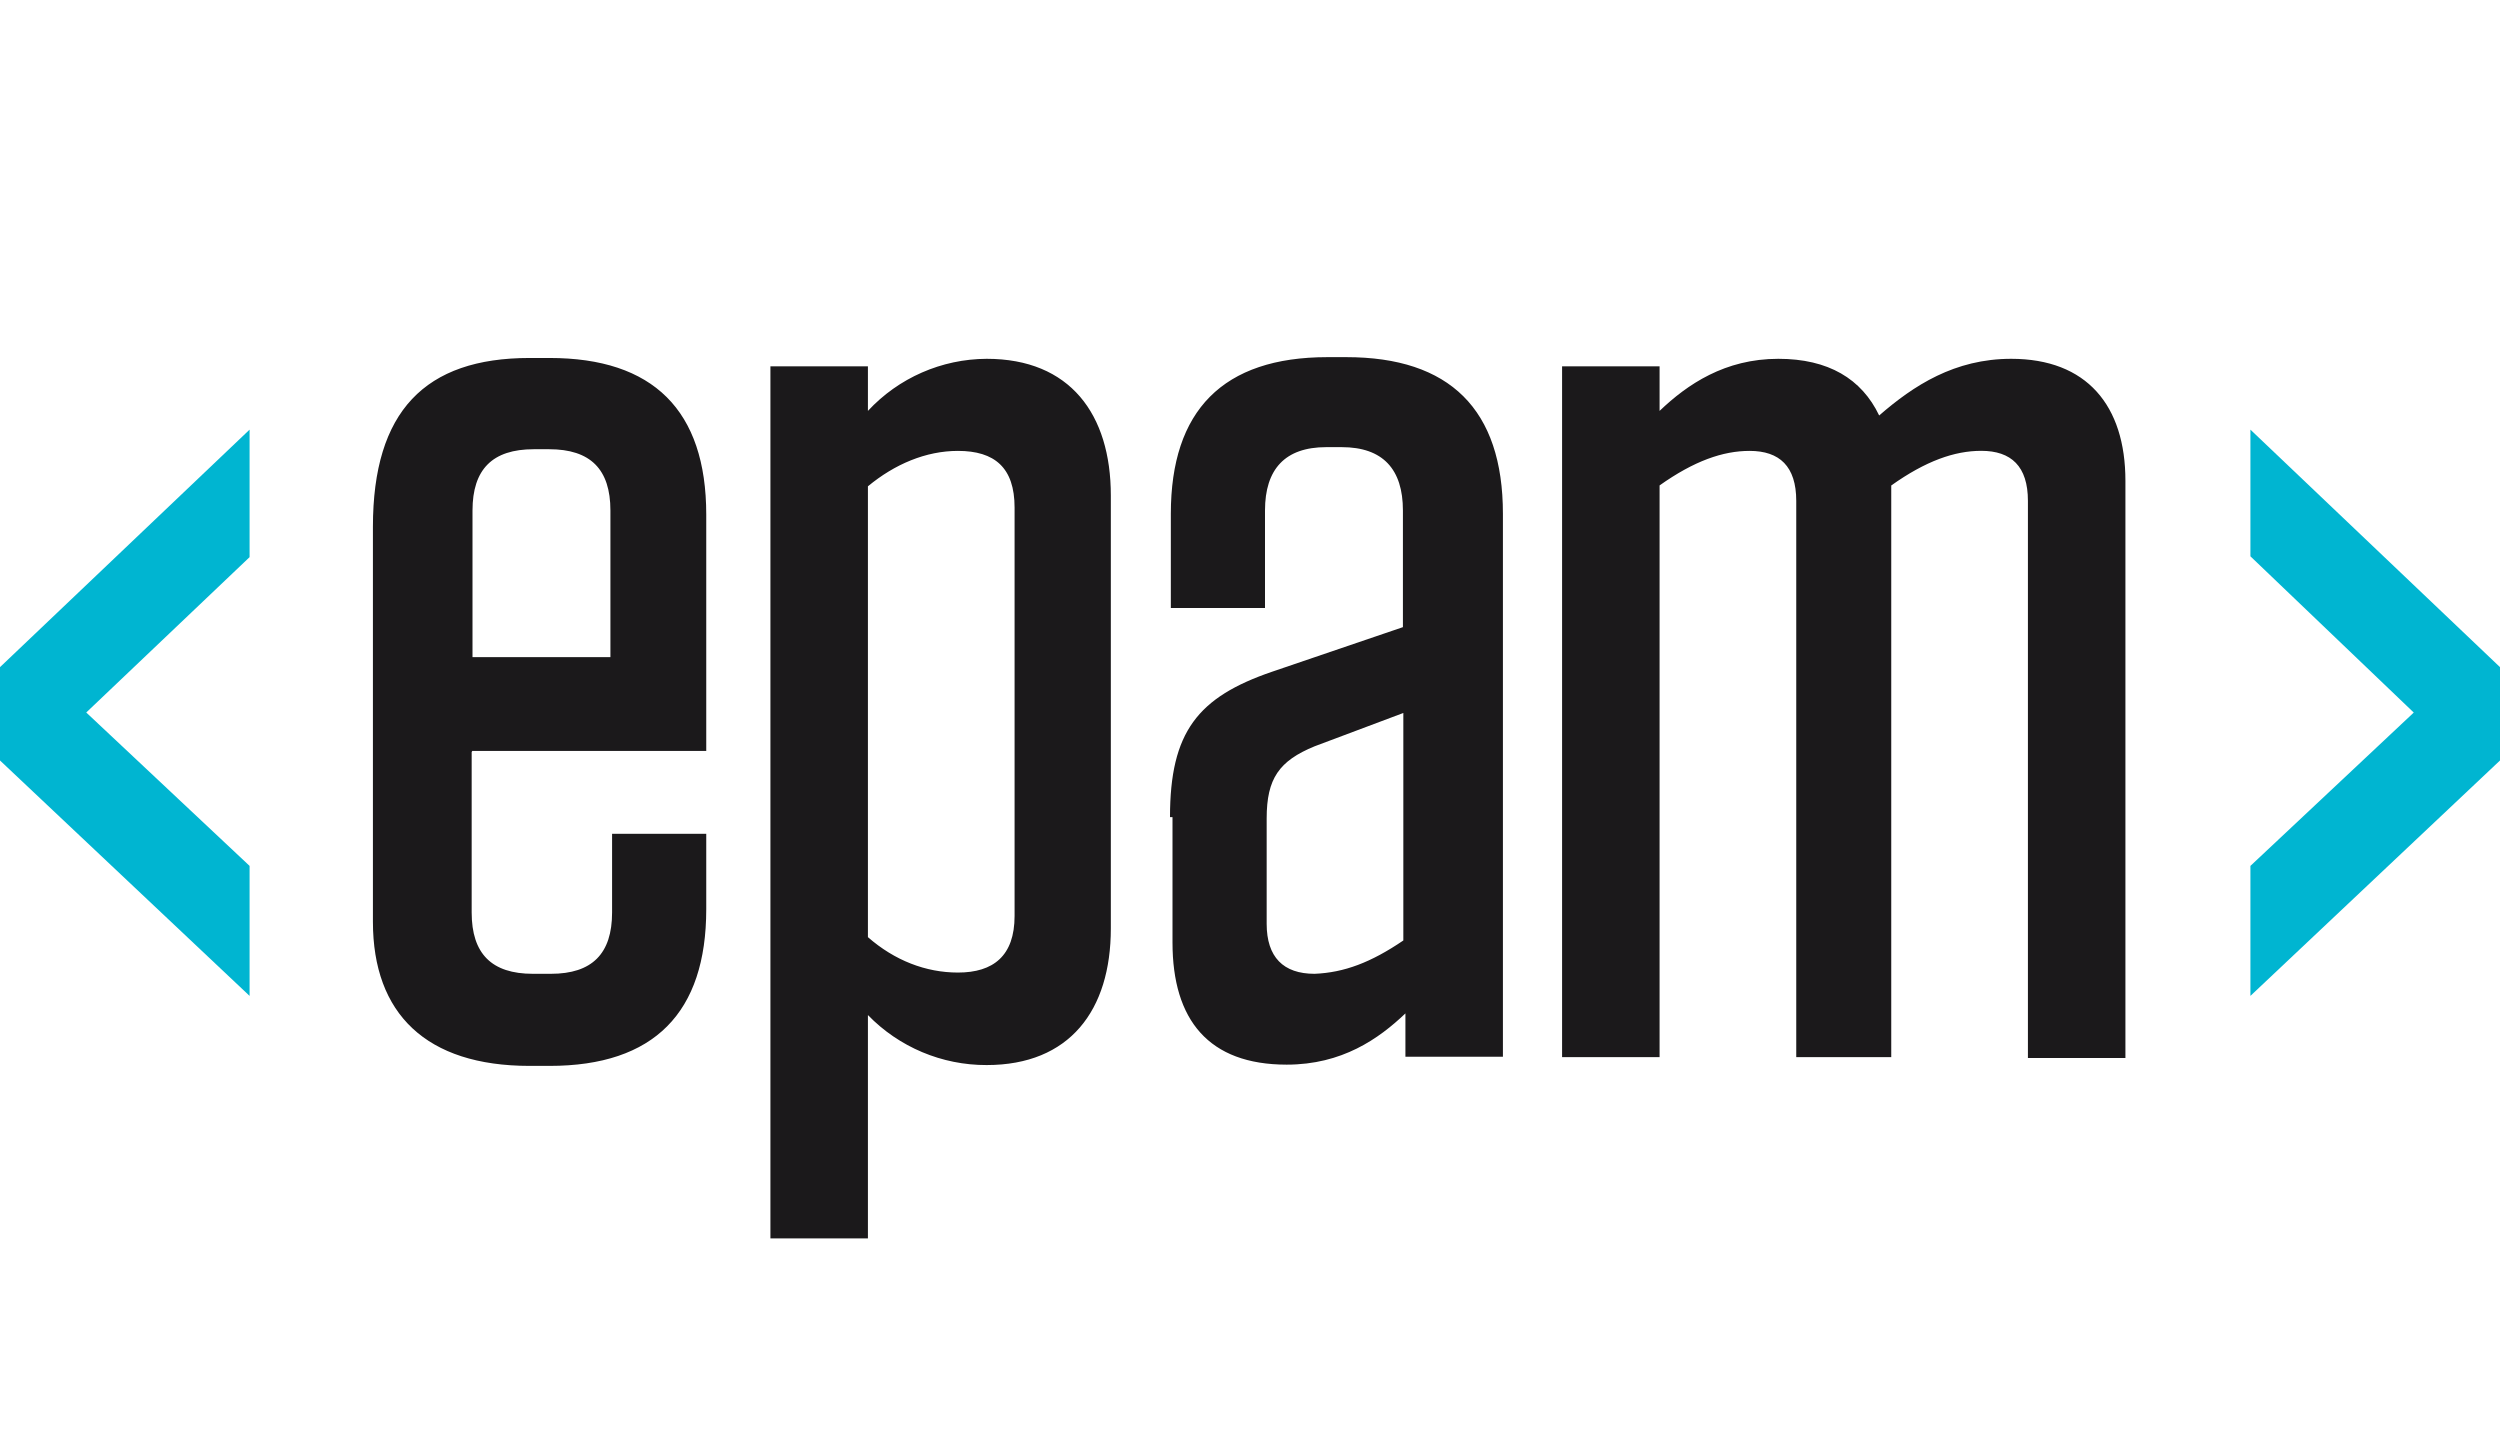
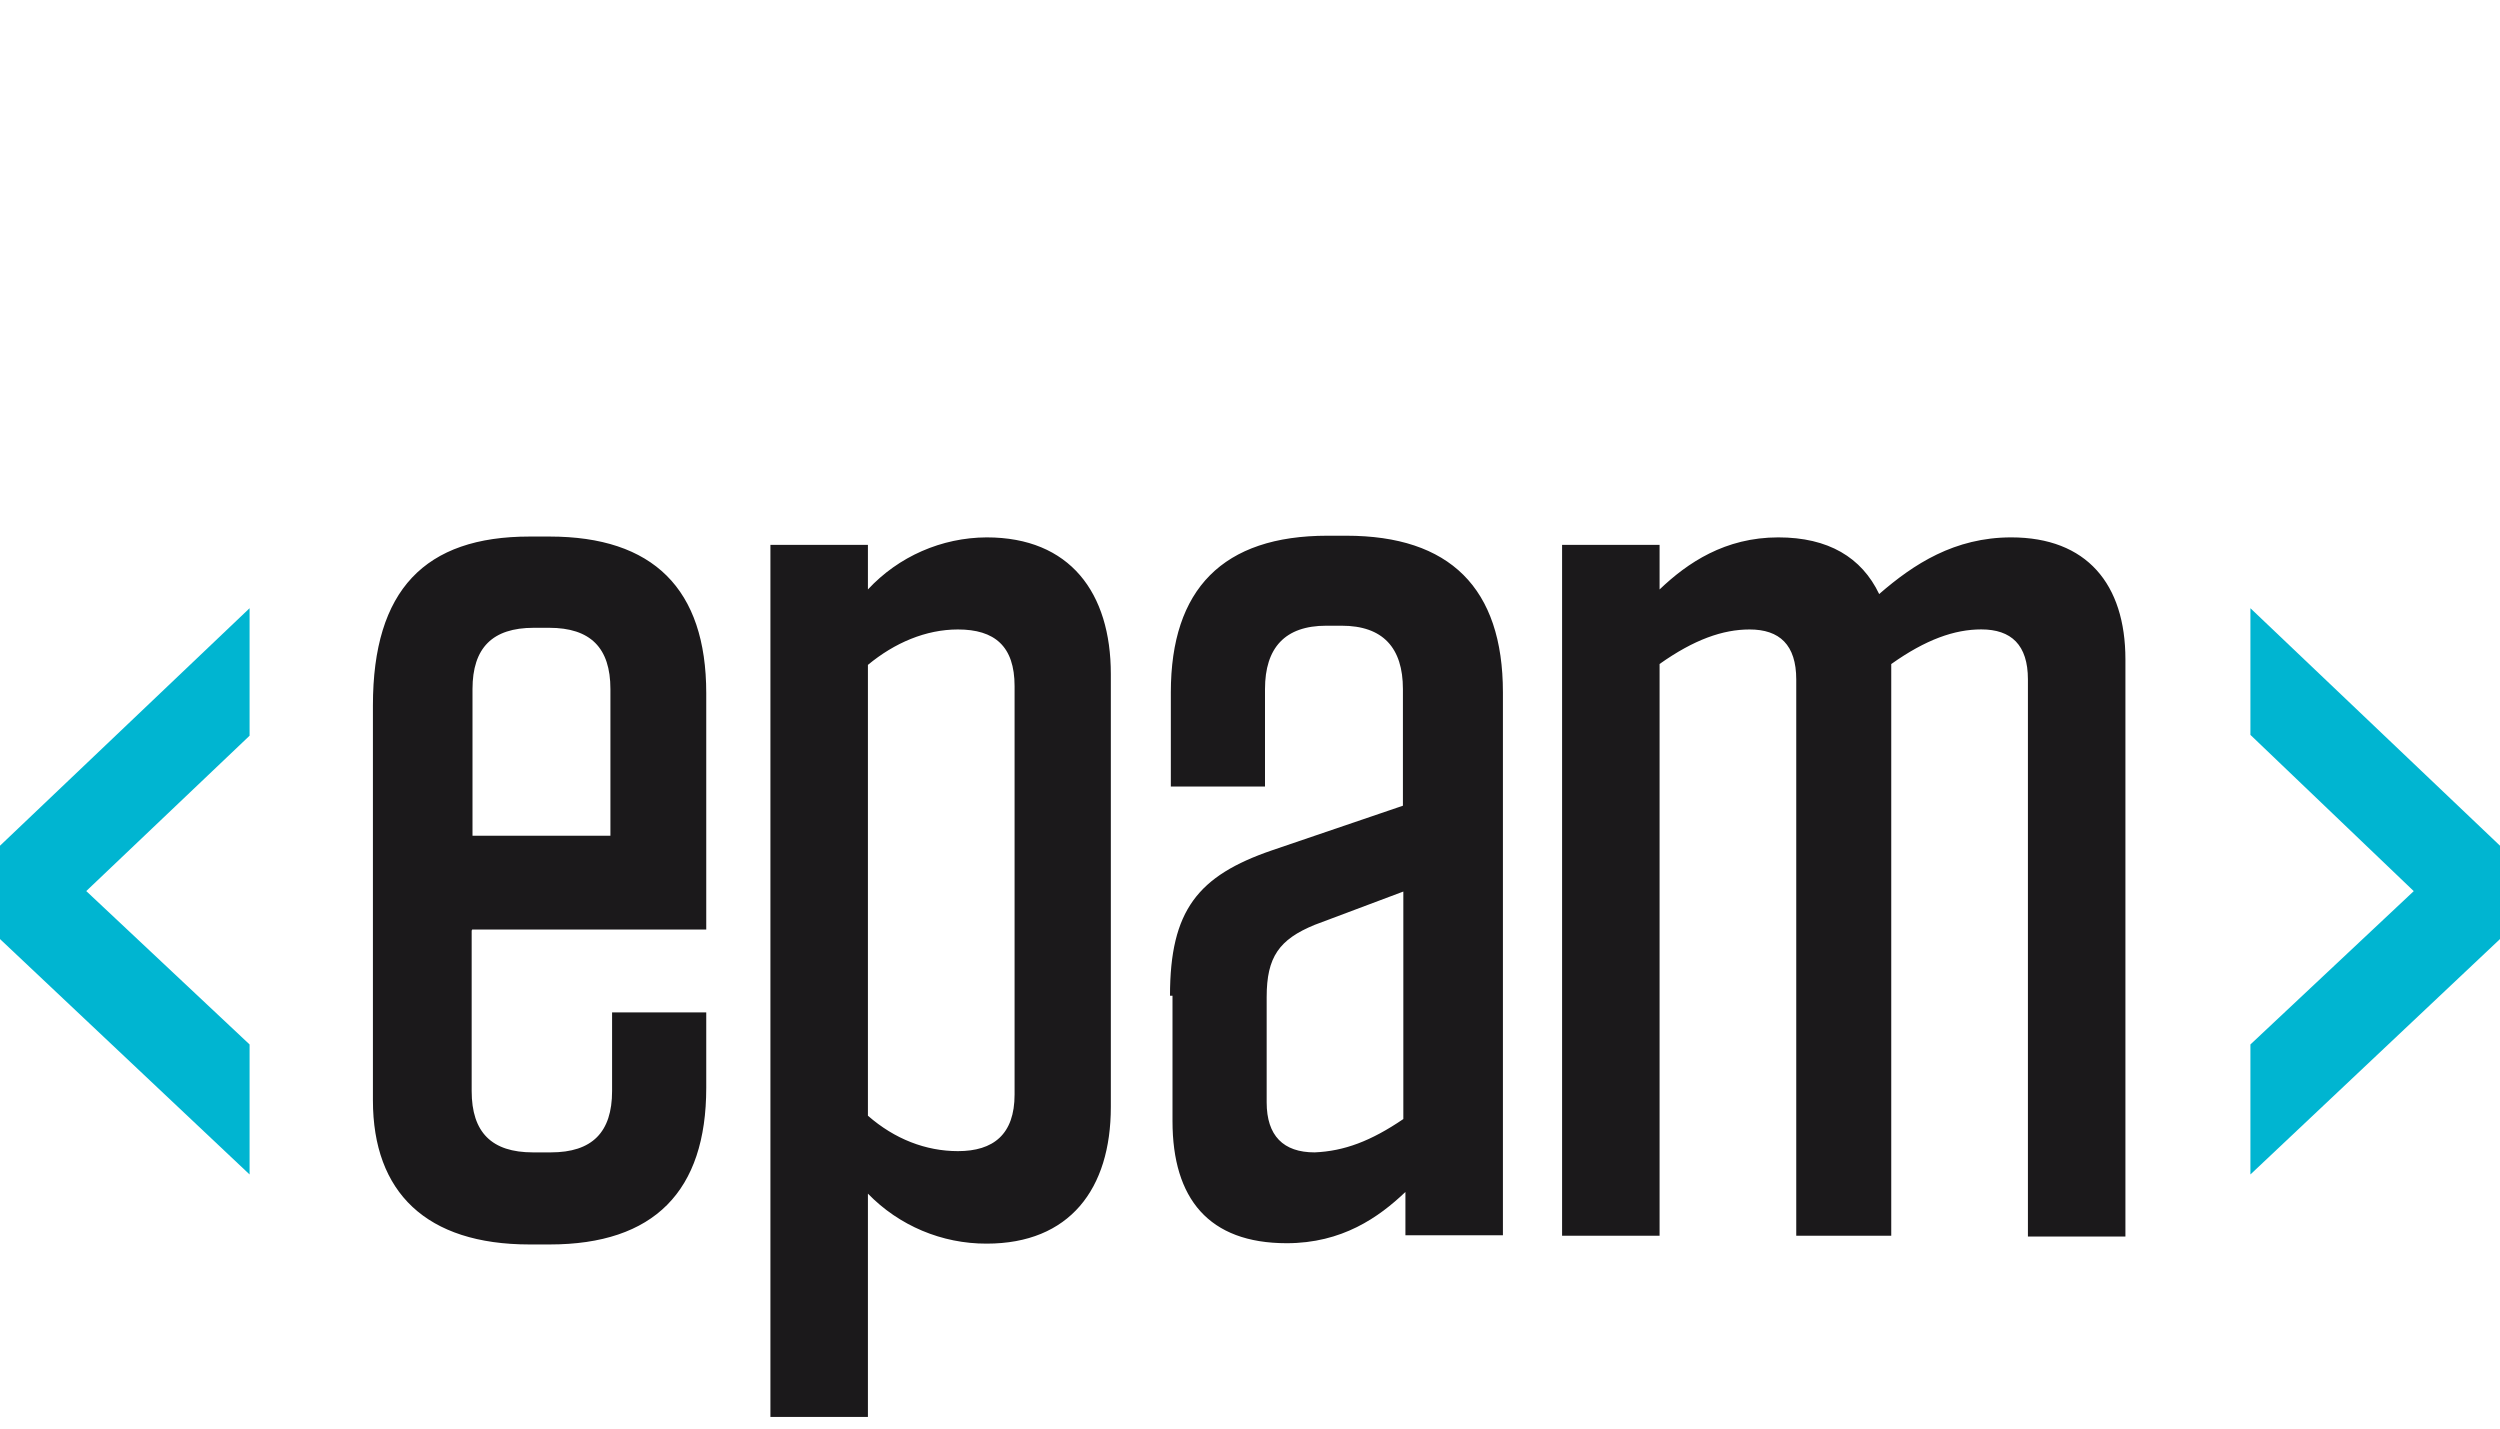
- <svg xmlns="http://www.w3.org/2000/svg" width="42" height="24" viewBox="0 0 42 12" fill="none">
+ <svg xmlns="http://www.w3.org/2000/svg" width="42" height="24" viewBox="0 0 42 6" fill="none">
  <path d="M7.924 6.63V9.33c0 .693.336 1.03 1.029 1.03h.301c.693 0 1.029-.337 1.029-1.03V8.008h1.582v1.267c0 1.736-.875 2.632-2.632 2.632h-.336c-1.736 0-2.632-.875-2.632-2.422V2.85C6.265.91 7.14.014 8.897.014h.336c1.736 0 2.632.875 2.632 2.632v3.97H7.931v.013h-.007zm0-1.59h2.331V2.576c0-.693-.336-1.029-1.029-1.029h-.259c-.693 0-1.029.336-1.029 1.03V5.04h-.014zM12.943.154h1.638v.749a2.74 2.74 0 0 1 1.995-.875c1.4 0 2.086.93 2.086 2.296v7.273c0 1.379-.693 2.296-2.086 2.296a2.768 2.768 0 0 1-1.995-.84v3.752h-1.638V.154zm1.638 9.59c.448.392.973.595 1.512.595.595 0 .952-.28.952-.952v-6.86c0-.672-.336-.952-.952-.952-.539 0-1.064.224-1.512.595v7.574zM19.656 7.728c0-1.435.469-2.016 1.715-2.443l2.198-.749v-1.96c0-.693-.336-1.064-1.029-1.064h-.259c-.693 0-1.029.371-1.029 1.064v1.638H19.67V2.632C19.67.896 20.545 0 22.302 0h.315c1.736 0 2.632.875 2.632 2.632v9.121h-1.638v-.728c-.448.427-1.064.861-1.995.861-1.309 0-1.918-.749-1.918-2.051V7.728h-.042zm3.92 2.072V5.978l-1.491.56c-.595.245-.805.539-.805 1.211V9.52c0 .56.28.84.805.84.497-.021.945-.189 1.491-.56zM31.815 11.76h-1.638V2.415c0-.581-.28-.84-.784-.84-.448 0-.931.168-1.512.58v9.605h-1.638V.154h1.638v.749C28.35.455 28.98.028 29.876.028c.84 0 1.4.336 1.694.952.58-.504 1.267-.952 2.219-.952 1.267 0 1.918.784 1.918 2.05v9.696h-1.638v-9.36c0-.58-.28-.84-.784-.84-.448 0-.931.169-1.512.582v9.604h.042z" fill="#1B191B" />
  <path d="M4.193 1.218V3.36L1.449 5.97l2.744 2.577v2.184L0 6.776V5.208l4.193-3.99zM42 5.208v1.568l-4.193 3.955V8.547l2.744-2.576-2.744-2.625V1.218L42 5.208z" fill="#00B5D1" />
</svg>
